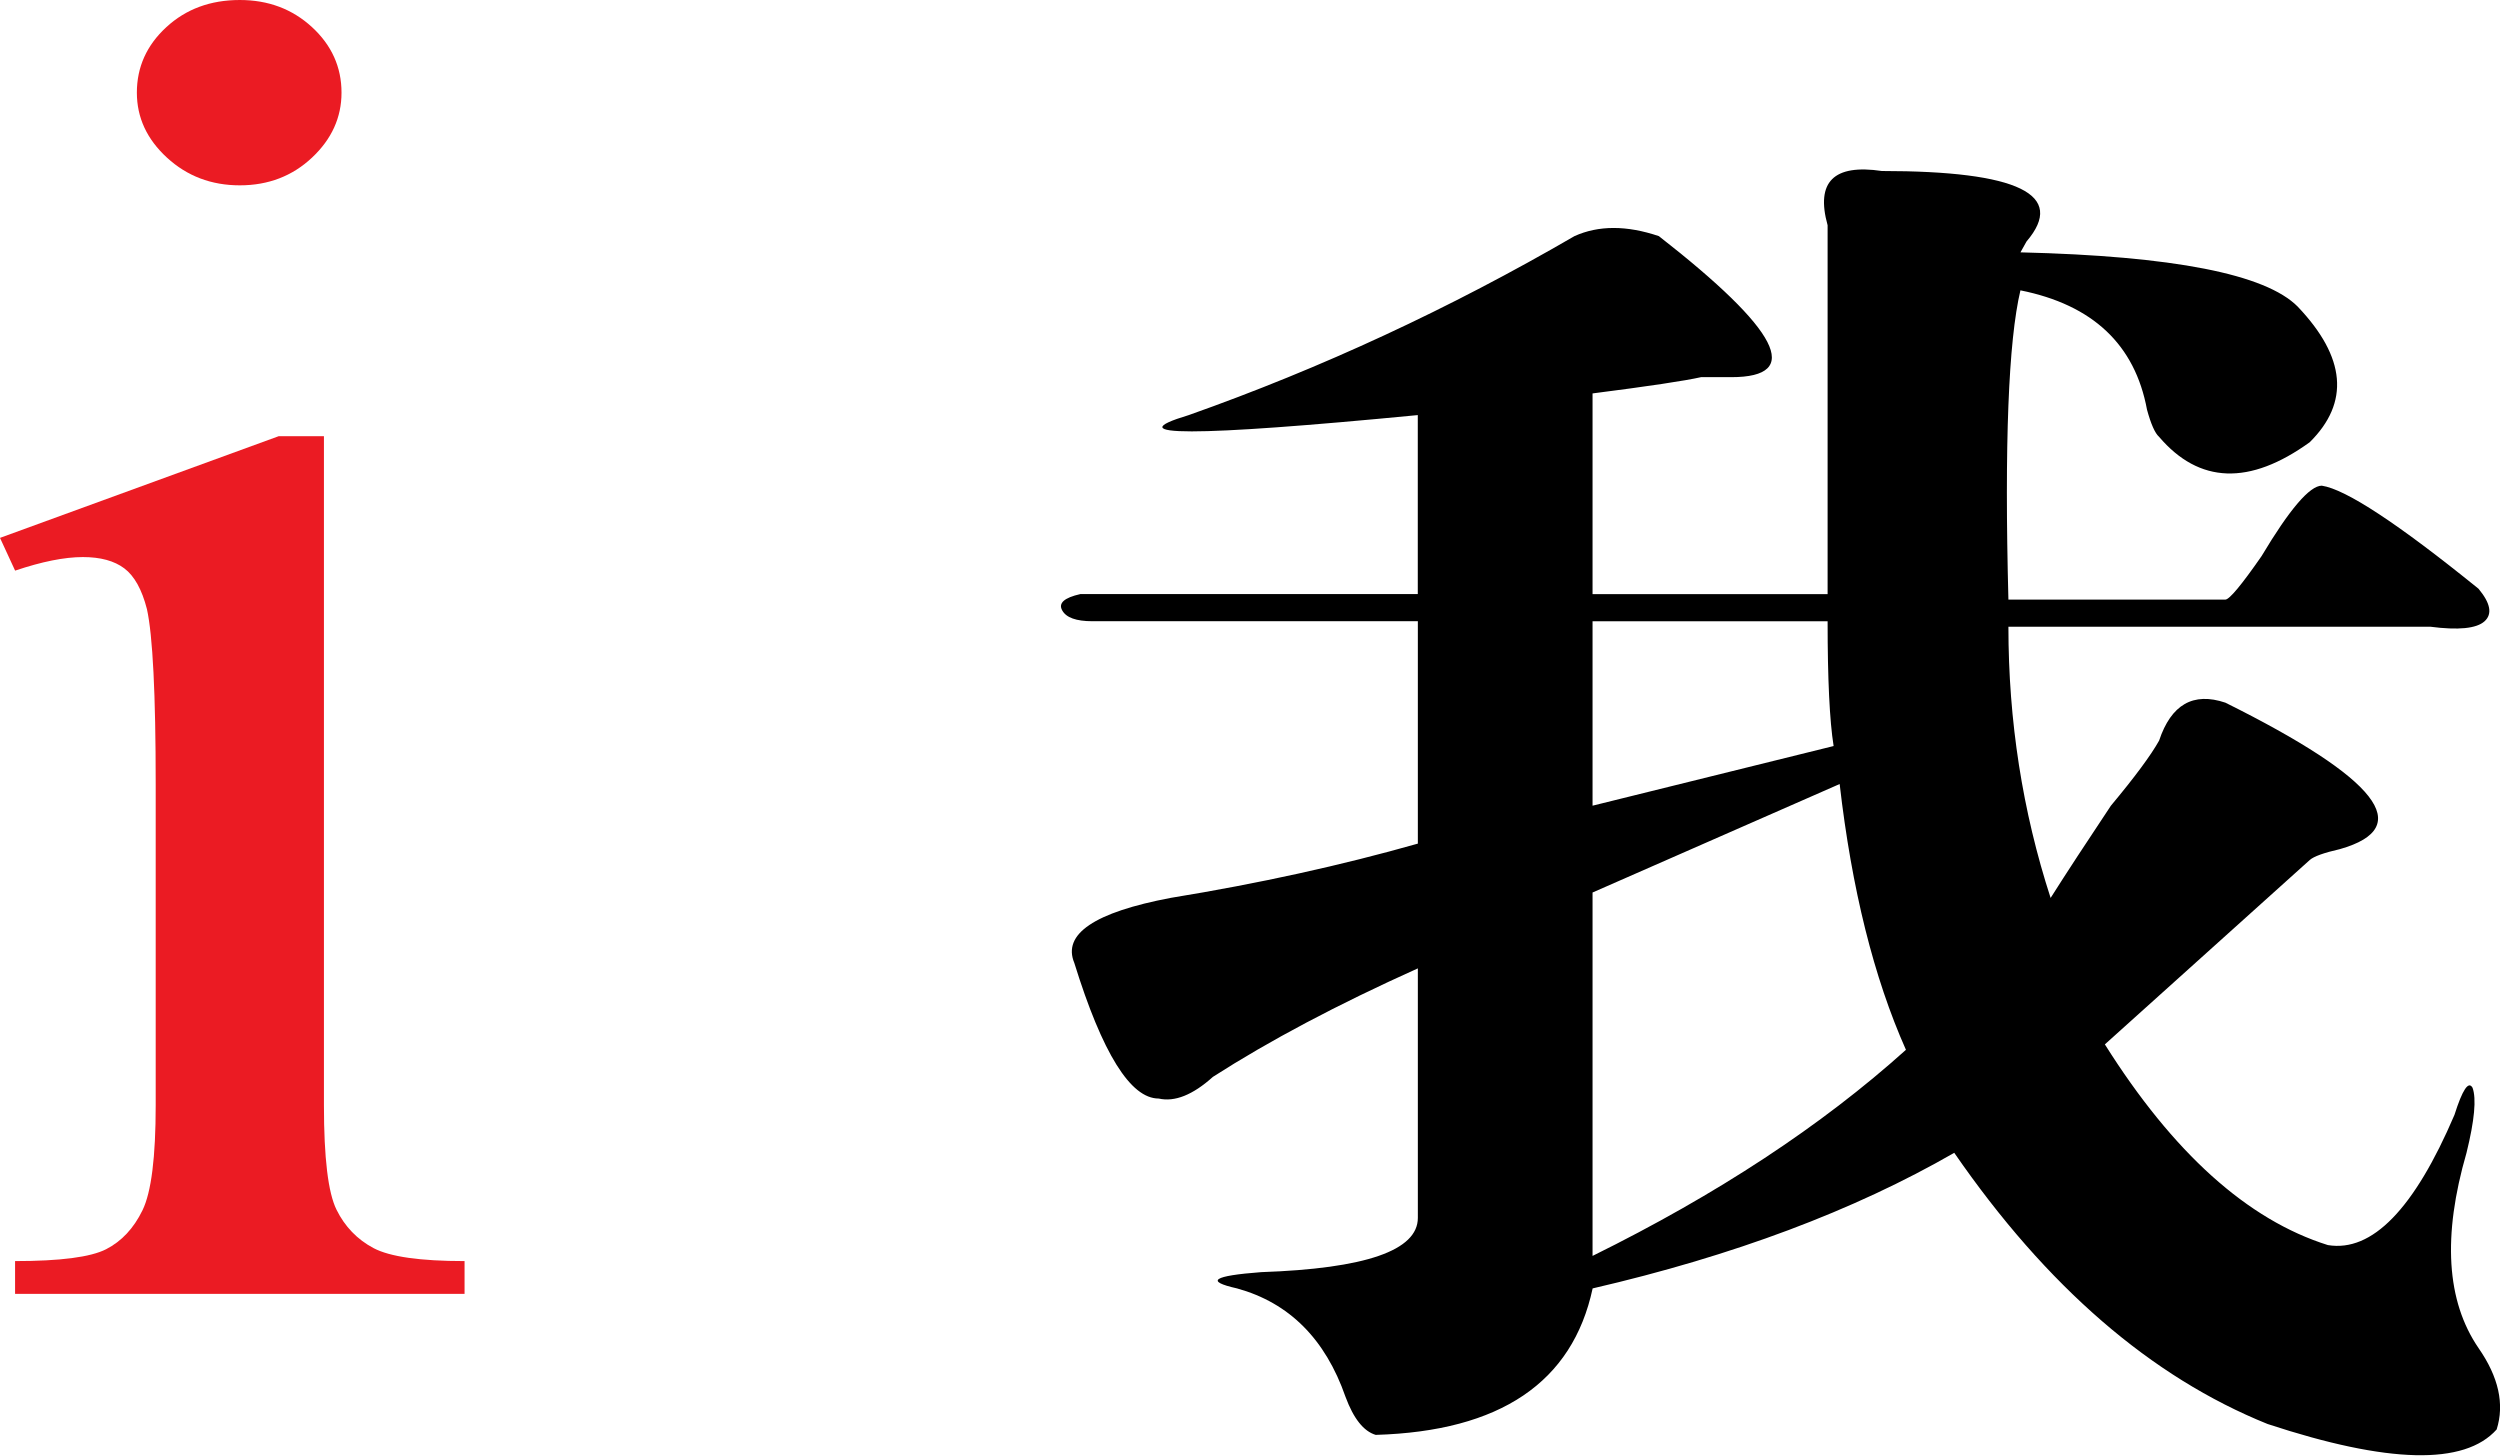
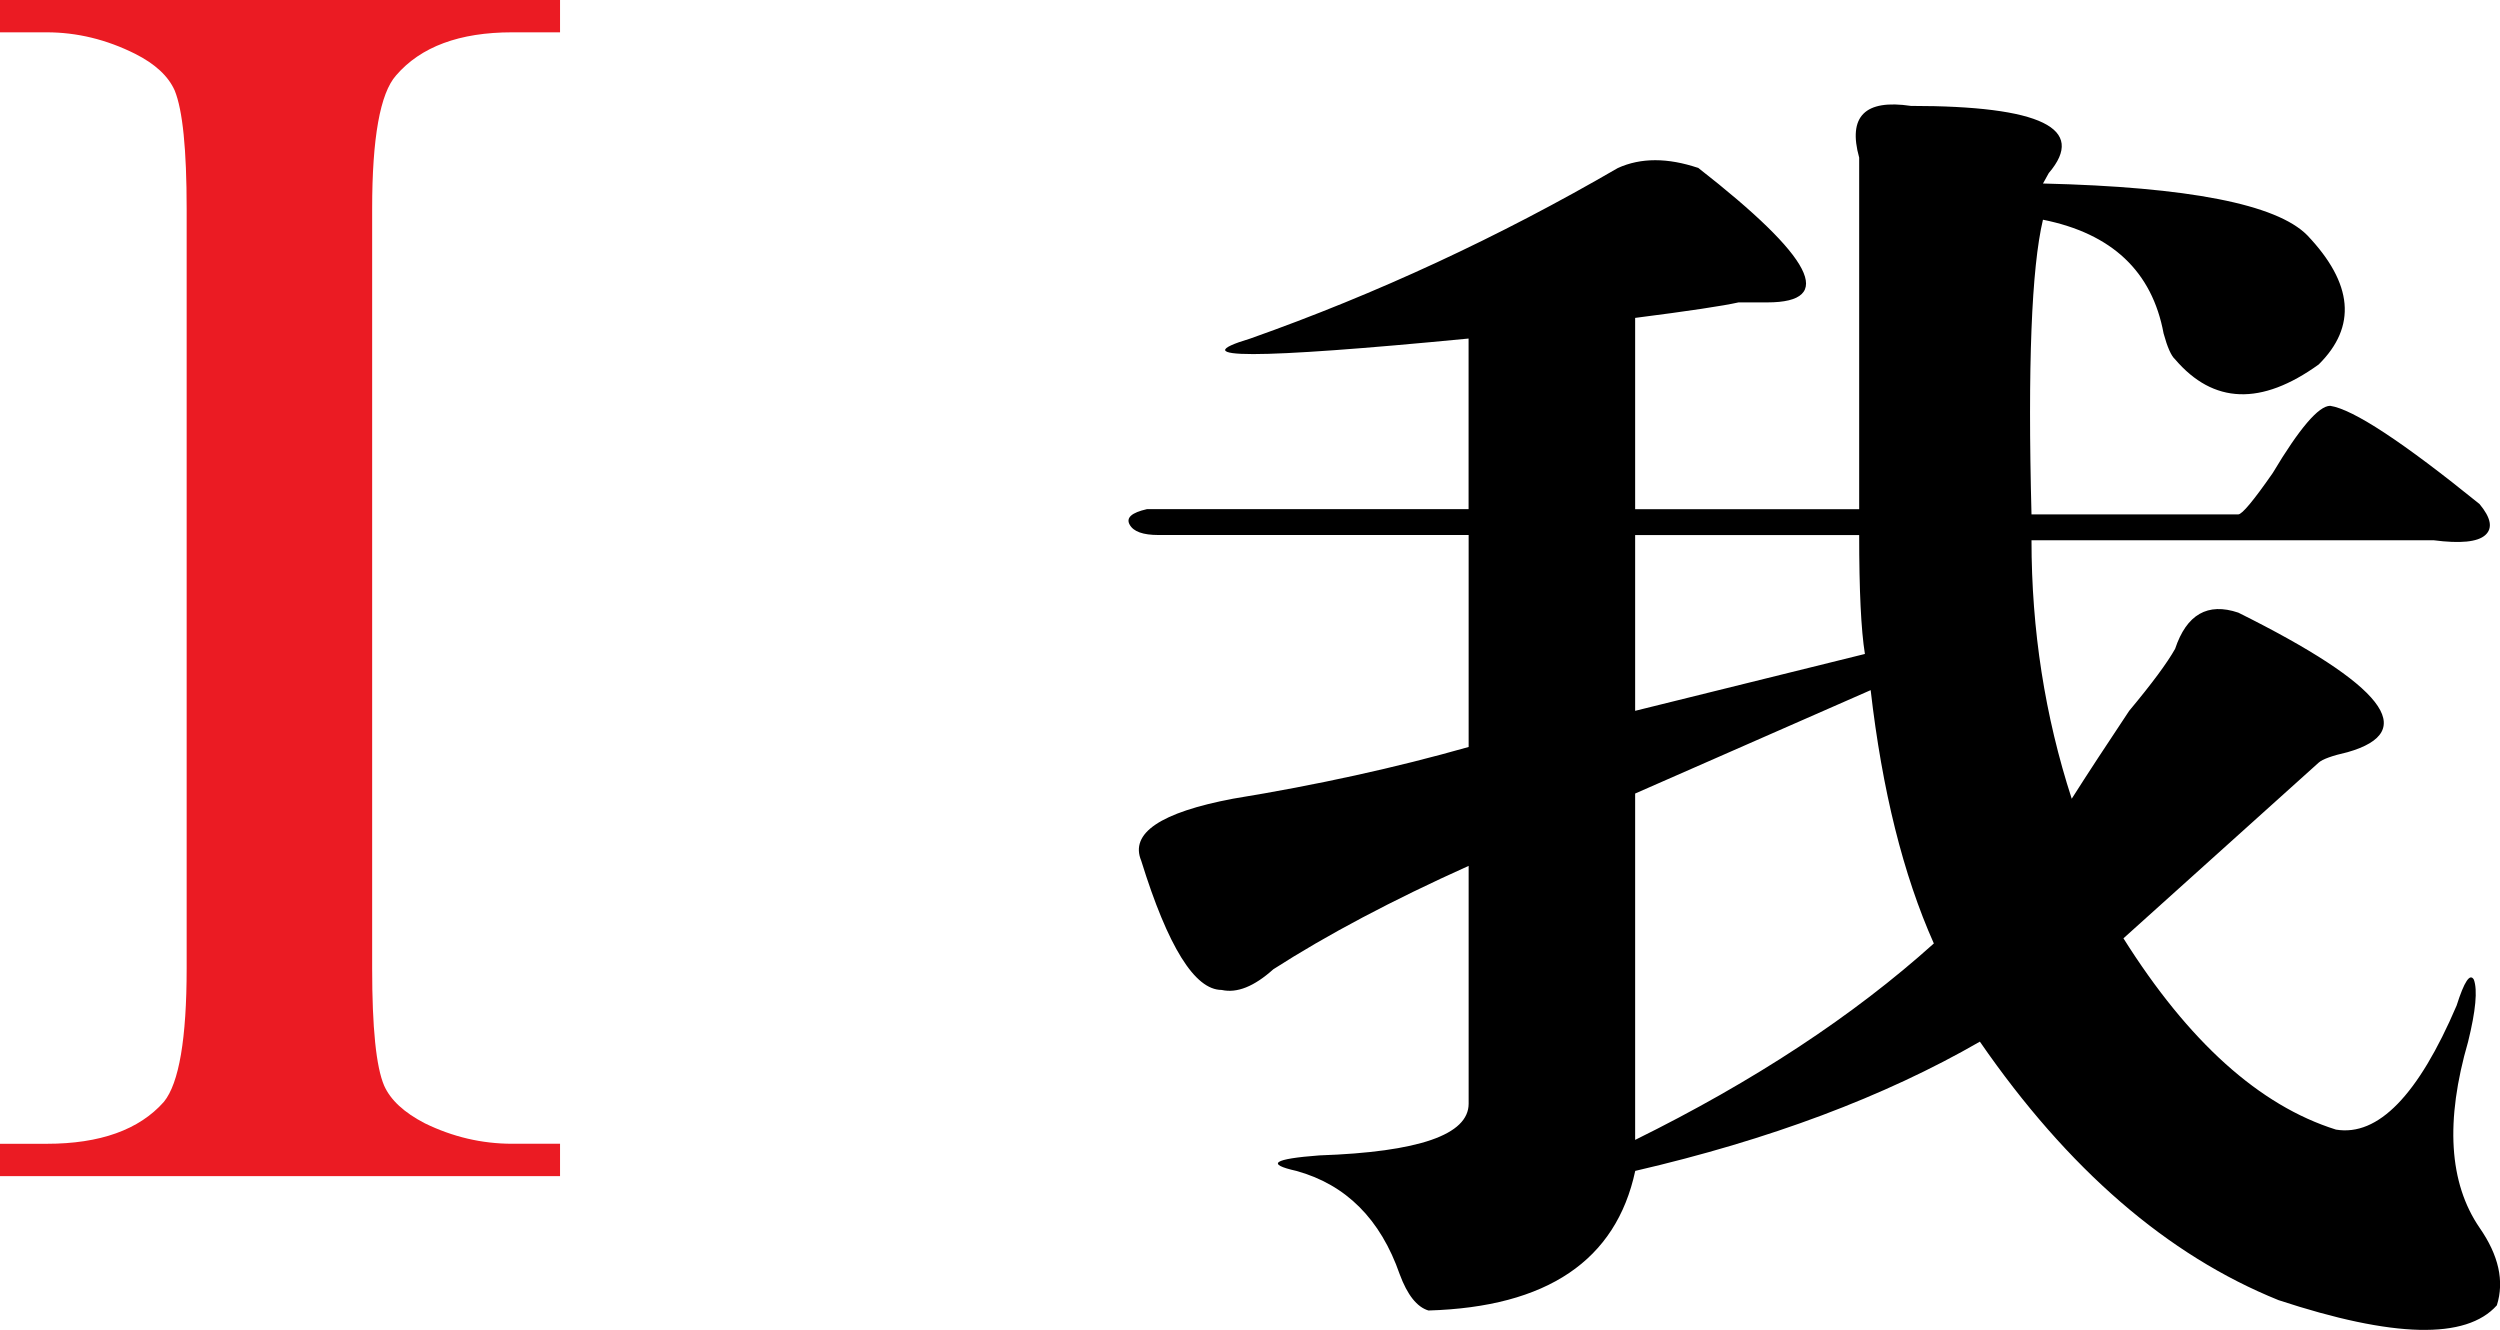
- <svg xmlns="http://www.w3.org/2000/svg" version="1.1" id="图层_1" x="0px" y="0px" width="77.778px" height="45.275px" viewBox="0 0 77.778 45.275" enable-background="new 0 0 77.778 45.275" xml:space="preserve">
+ <svg xmlns="http://www.w3.org/2000/svg" version="1.1" id="图层_1" x="0px" y="0px" width="81.606px" height="43.412px" viewBox="0 0 81.606 43.412" enable-background="new 0 0 81.606 43.412" xml:space="preserve">
  <g>
-     <path fill="#EB1B23" d="M10.078,13.57v20.813c0,1.641,0.13,2.725,0.391,3.252c0.26,0.527,0.645,0.926,1.152,1.195   s1.451,0.404,2.832,0.404v1.02H0.469v-1.02c1.406,0,2.35-0.123,2.832-0.369c0.481-0.246,0.859-0.65,1.133-1.213   s0.41-1.652,0.41-3.27v-9.984c0-2.813-0.092-4.629-0.273-5.449c-0.156-0.609-0.391-1.031-0.703-1.266s-0.742-0.352-1.289-0.352   c-0.573,0-1.276,0.141-2.109,0.422L0,16.734l8.672-3.164H10.078z M7.461,0c0.885,0,1.634,0.281,2.246,0.844   c0.611,0.563,0.918,1.242,0.918,2.039c0,0.773-0.307,1.447-0.918,2.021C9.095,5.479,8.346,5.766,7.461,5.766   c-0.886,0-1.641-0.287-2.266-0.861S4.258,3.656,4.258,2.883c0-0.797,0.306-1.477,0.918-2.039C5.787,0.281,6.549,0,7.461,0z" />
-     <path d="M62.484,18.654h6.75c0.123,0,0.498-0.448,1.125-1.351c0.873-1.461,1.5-2.193,1.875-2.193   c0.75,0.113,2.373,1.181,4.875,3.206c0.375,0.451,0.437,0.788,0.188,1.013c-0.252,0.227-0.814,0.282-1.688,0.169H62.484   c0,2.927,0.437,5.737,1.313,8.438c0.498-0.786,1.125-1.743,1.875-2.869c0.75-0.899,1.248-1.574,1.5-2.025   c0.375-1.123,1.061-1.519,2.063-1.181c4.749,2.362,5.936,3.881,3.563,4.556c-0.501,0.114-0.814,0.228-0.938,0.338   c-3.75,3.375-5.877,5.289-6.375,5.737c2.124,3.375,4.436,5.458,6.938,6.244c1.374,0.227,2.687-1.123,3.938-4.05   c0.249-0.786,0.437-1.068,0.563-0.844c0.123,0.337,0.062,1.012-0.188,2.024c-0.75,2.59-0.627,4.611,0.375,6.075   c0.624,0.899,0.812,1.743,0.563,2.531c-1.002,1.123-3.375,1.067-7.125-0.169c-3.627-1.463-6.876-4.273-9.75-8.438   c-3.126,1.801-6.876,3.206-11.25,4.219c-0.627,2.924-2.877,4.443-6.75,4.557c-0.375-0.113-0.688-0.507-0.938-1.182   c-0.627-1.801-1.752-2.927-3.375-3.375c-1.002-0.224-0.75-0.393,0.75-0.506c3.249-0.111,4.875-0.675,4.875-1.688v-7.763   c-2.502,1.126-4.626,2.252-6.375,3.375c-0.627,0.564-1.189,0.788-1.688,0.675c-0.876,0-1.752-1.405-2.625-4.219   c-0.375-0.898,0.624-1.574,3-2.024c2.748-0.448,5.312-1.013,7.688-1.688v-6.919H33.984c-0.501,0-0.814-0.111-0.938-0.338   c-0.126-0.224,0.062-0.393,0.563-0.506h10.5v-5.569c-7.002,0.676-9.375,0.676-7.125,0c4.125-1.46,8.124-3.316,12-5.568   c0.75-0.338,1.623-0.338,2.625,0c3.75,2.927,4.5,4.388,2.25,4.388c-0.501,0-0.814,0-0.938,0c-0.501,0.113-1.626,0.282-3.375,0.506   v6.244h7.313c0-1.461,0-5.287,0-11.476c-0.375-1.35,0.188-1.911,1.688-1.688c4.248,0,5.748,0.733,4.5,2.194l-0.188,0.337   c4.749,0.114,7.623,0.676,8.625,1.688c1.5,1.577,1.623,2.982,0.375,4.219c-1.875,1.351-3.439,1.295-4.688-0.168   c-0.126-0.111-0.252-0.394-0.375-0.844c-0.375-2.025-1.688-3.262-3.938-3.713C62.484,10.612,62.358,13.818,62.484,18.654z    M56.859,19.329h-7.313v5.737l7.5-1.856C56.921,22.425,56.859,21.13,56.859,19.329z M57.234,24.392l-7.688,3.375v11.306   c3.873-1.911,7.125-4.05,9.75-6.412C58.295,30.411,57.609,27.655,57.234,24.392z" />
+     <path fill="#EB1B23" d="M18.281,37.336v1.055H0v-1.055h1.523c1.744,0,3.021-0.457,3.828-1.371c0.494-0.609,0.742-2.063,0.742-4.359   V6.82c0-1.945-0.131-3.234-0.391-3.867C5.494,2.484,5.064,2.086,4.414,1.758C3.477,1.289,2.513,1.055,1.523,1.055H0V0h18.281v1.055   h-1.563c-1.719,0-2.982,0.469-3.789,1.406C12.408,3.047,12.148,4.5,12.148,6.82v24.785c0,1.945,0.13,3.223,0.391,3.832   c0.208,0.469,0.65,0.879,1.328,1.23c0.911,0.445,1.861,0.668,2.852,0.668H18.281z" />
+     <path d="M66.313,16.791h6.75c0.123,0,0.498-0.448,1.125-1.351c0.873-1.461,1.5-2.193,1.875-2.193   c0.75,0.113,2.373,1.181,4.875,3.206c0.375,0.451,0.437,0.788,0.188,1.013c-0.252,0.227-0.814,0.282-1.688,0.169H66.313   c0,2.927,0.437,5.737,1.313,8.438c0.498-0.786,1.125-1.743,1.875-2.869c0.75-0.899,1.248-1.574,1.5-2.025   c0.375-1.123,1.061-1.519,2.063-1.181c4.749,2.362,5.936,3.881,3.563,4.556c-0.501,0.114-0.814,0.228-0.938,0.338   c-3.75,3.375-5.877,5.289-6.375,5.737c2.124,3.375,4.436,5.458,6.938,6.244c1.374,0.227,2.687-1.123,3.938-4.05   c0.249-0.786,0.437-1.068,0.563-0.844c0.123,0.337,0.062,1.012-0.188,2.024c-0.75,2.59-0.627,4.611,0.375,6.075   c0.624,0.899,0.812,1.743,0.563,2.531c-1.002,1.123-3.375,1.067-7.125-0.169c-3.627-1.463-6.876-4.273-9.75-8.438   c-3.126,1.801-6.876,3.206-11.25,4.219c-0.627,2.924-2.877,4.443-6.75,4.557c-0.375-0.113-0.688-0.507-0.938-1.182   c-0.627-1.801-1.752-2.927-3.375-3.375c-1.002-0.224-0.75-0.393,0.75-0.506c3.249-0.111,4.875-0.675,4.875-1.688v-7.763   c-2.502,1.126-4.626,2.252-6.375,3.375c-0.627,0.564-1.189,0.788-1.688,0.675c-0.876,0-1.752-1.405-2.625-4.219   c-0.375-0.898,0.624-1.574,3-2.024c2.748-0.448,5.312-1.013,7.688-1.688v-6.919H37.813c-0.501,0-0.814-0.111-0.938-0.338   c-0.126-0.224,0.062-0.393,0.563-0.506h10.5v-5.569c-7.002,0.676-9.375,0.676-7.125,0c4.125-1.46,8.124-3.316,12-5.568   c0.75-0.338,1.623-0.338,2.625,0c3.75,2.927,4.5,4.388,2.25,4.388c-0.501,0-0.814,0-0.938,0c-0.501,0.113-1.626,0.282-3.375,0.506   v6.244h7.313c0-1.461,0-5.287,0-11.476c-0.375-1.35,0.188-1.911,1.688-1.688c4.248,0,5.748,0.733,4.5,2.194L66.688,5.99   c4.749,0.114,7.623,0.676,8.625,1.688c1.5,1.577,1.623,2.982,0.375,4.219c-1.875,1.351-3.439,1.295-4.688-0.168   c-0.126-0.111-0.252-0.394-0.375-0.844c-0.375-2.025-1.688-3.262-3.938-3.713C66.313,8.749,66.187,11.955,66.313,16.791z    M60.688,17.466h-7.313v5.737l7.5-1.856C60.749,20.562,60.688,19.267,60.688,17.466z M61.063,22.528l-7.688,3.375v11.306   c3.873-1.911,7.125-4.05,9.75-6.412C62.123,28.548,61.438,25.792,61.063,22.528z" />
  </g>
</svg>
